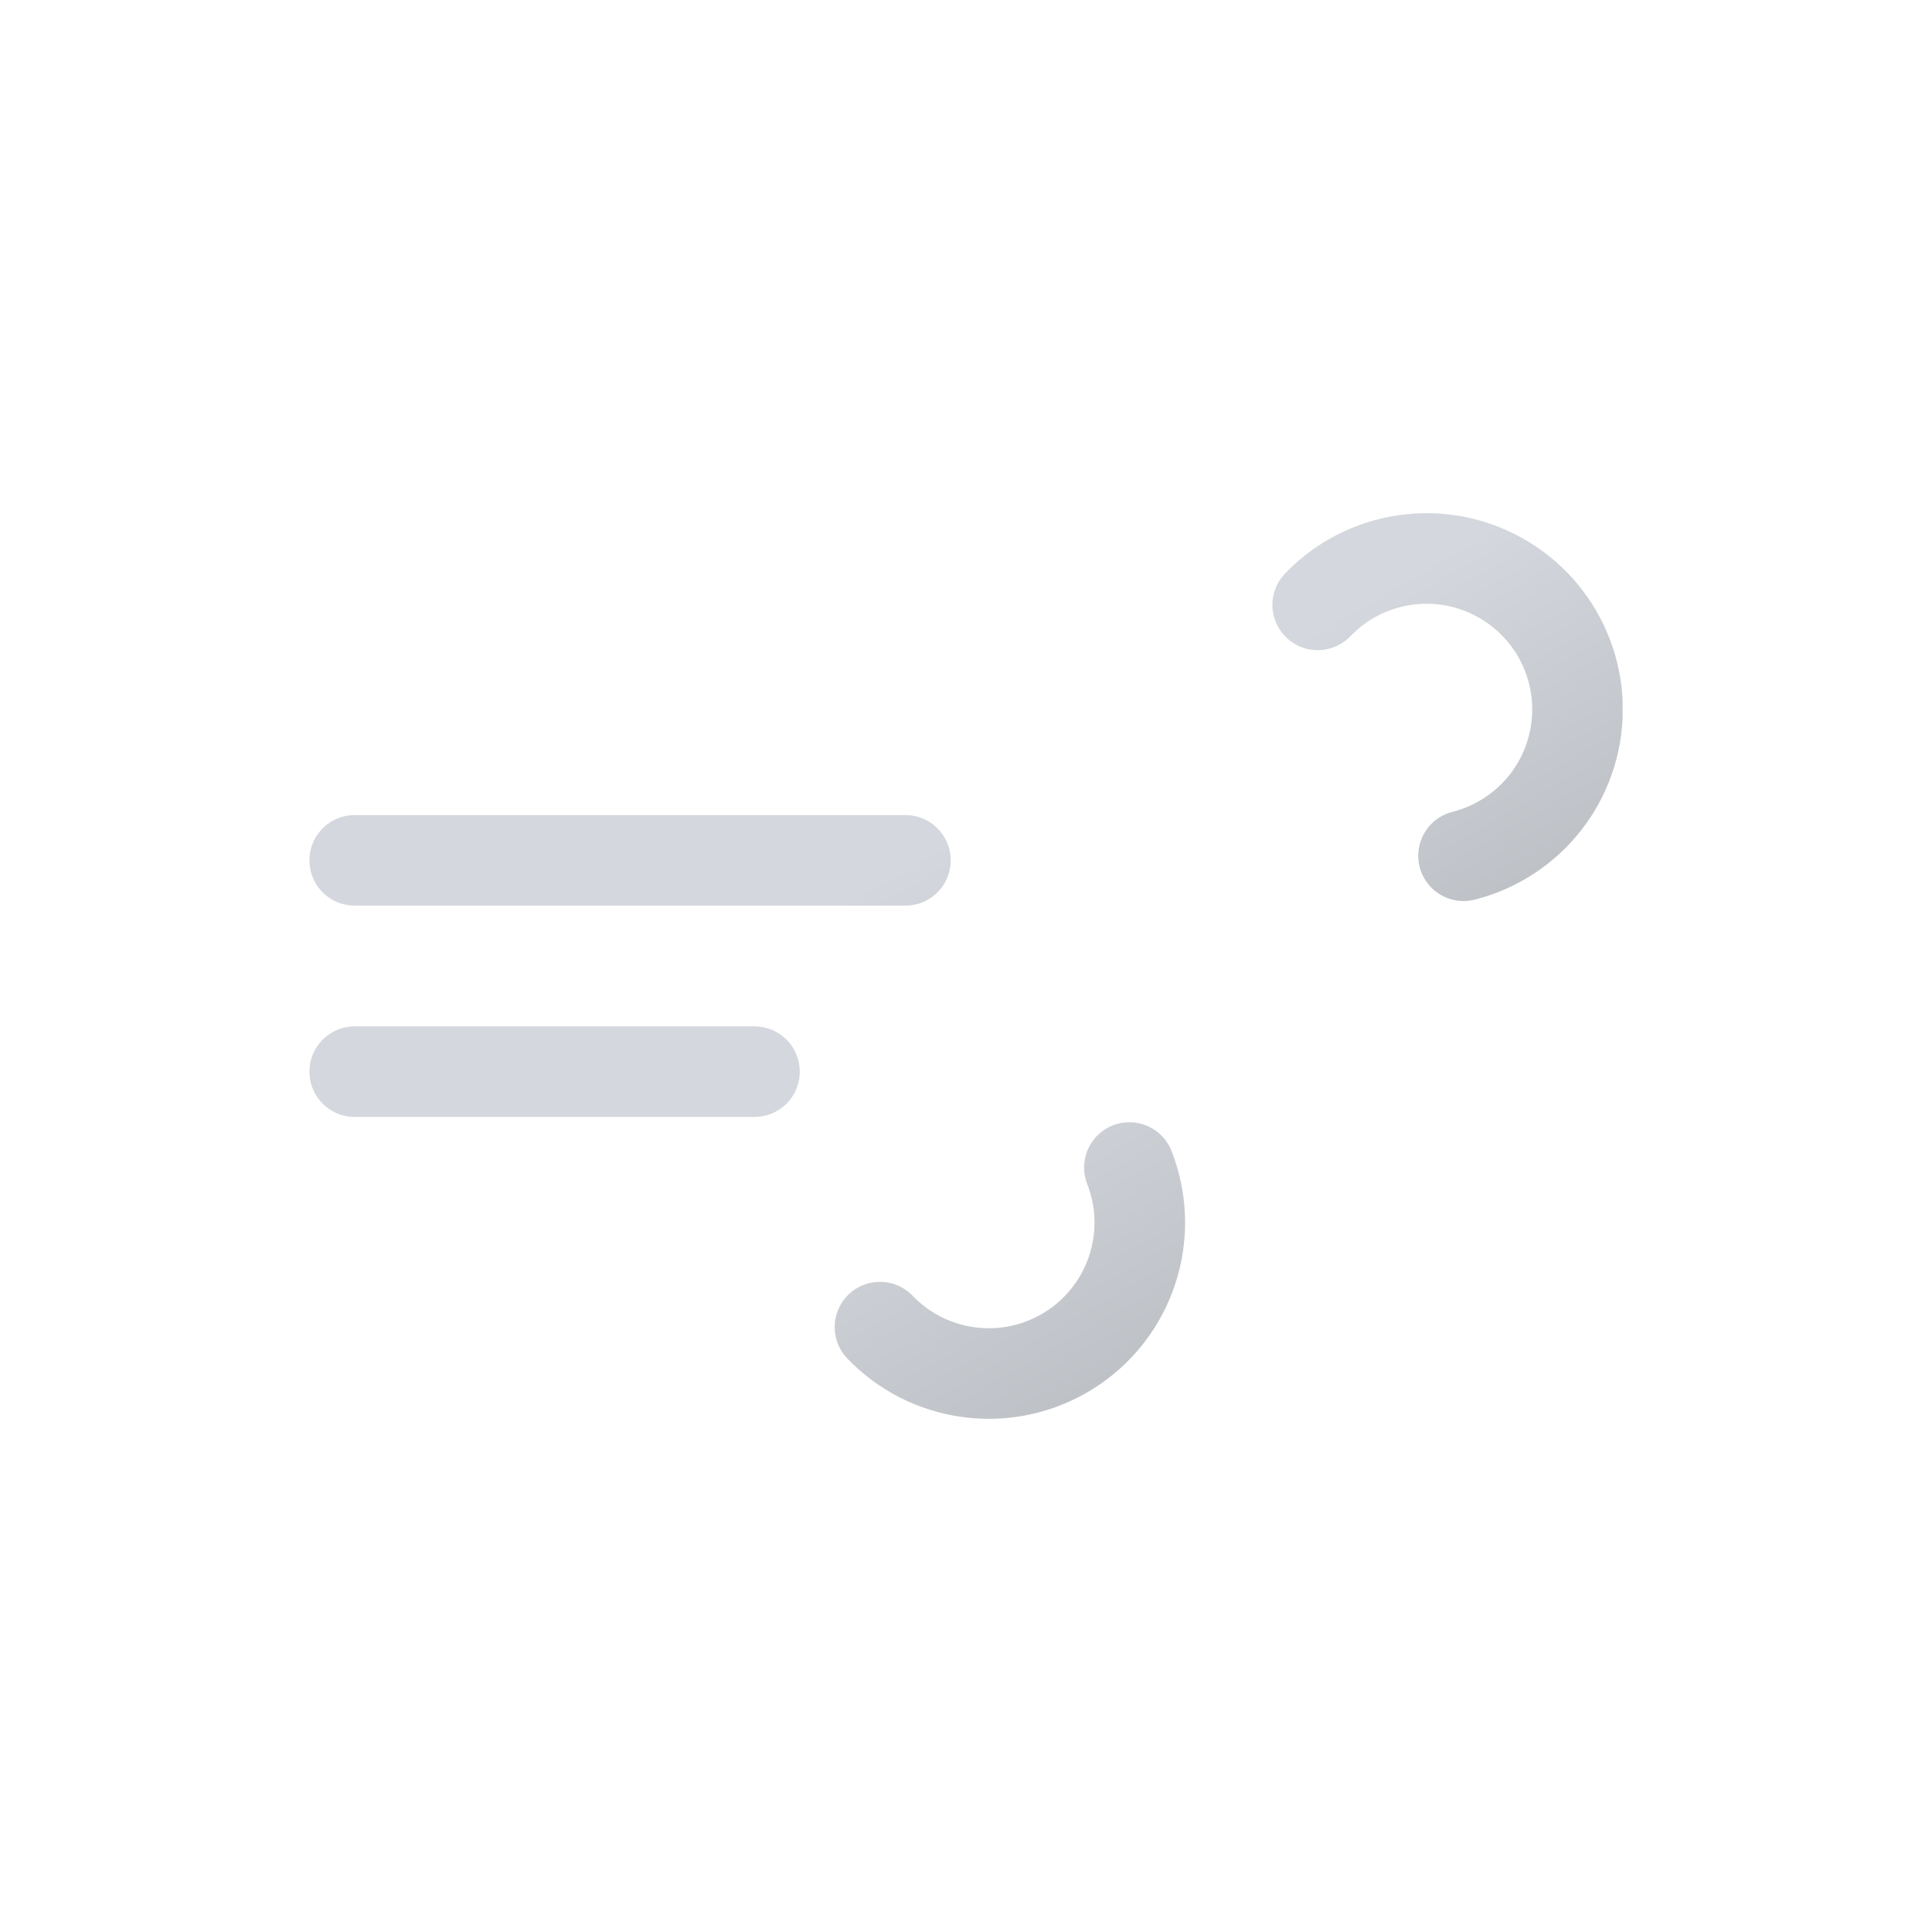
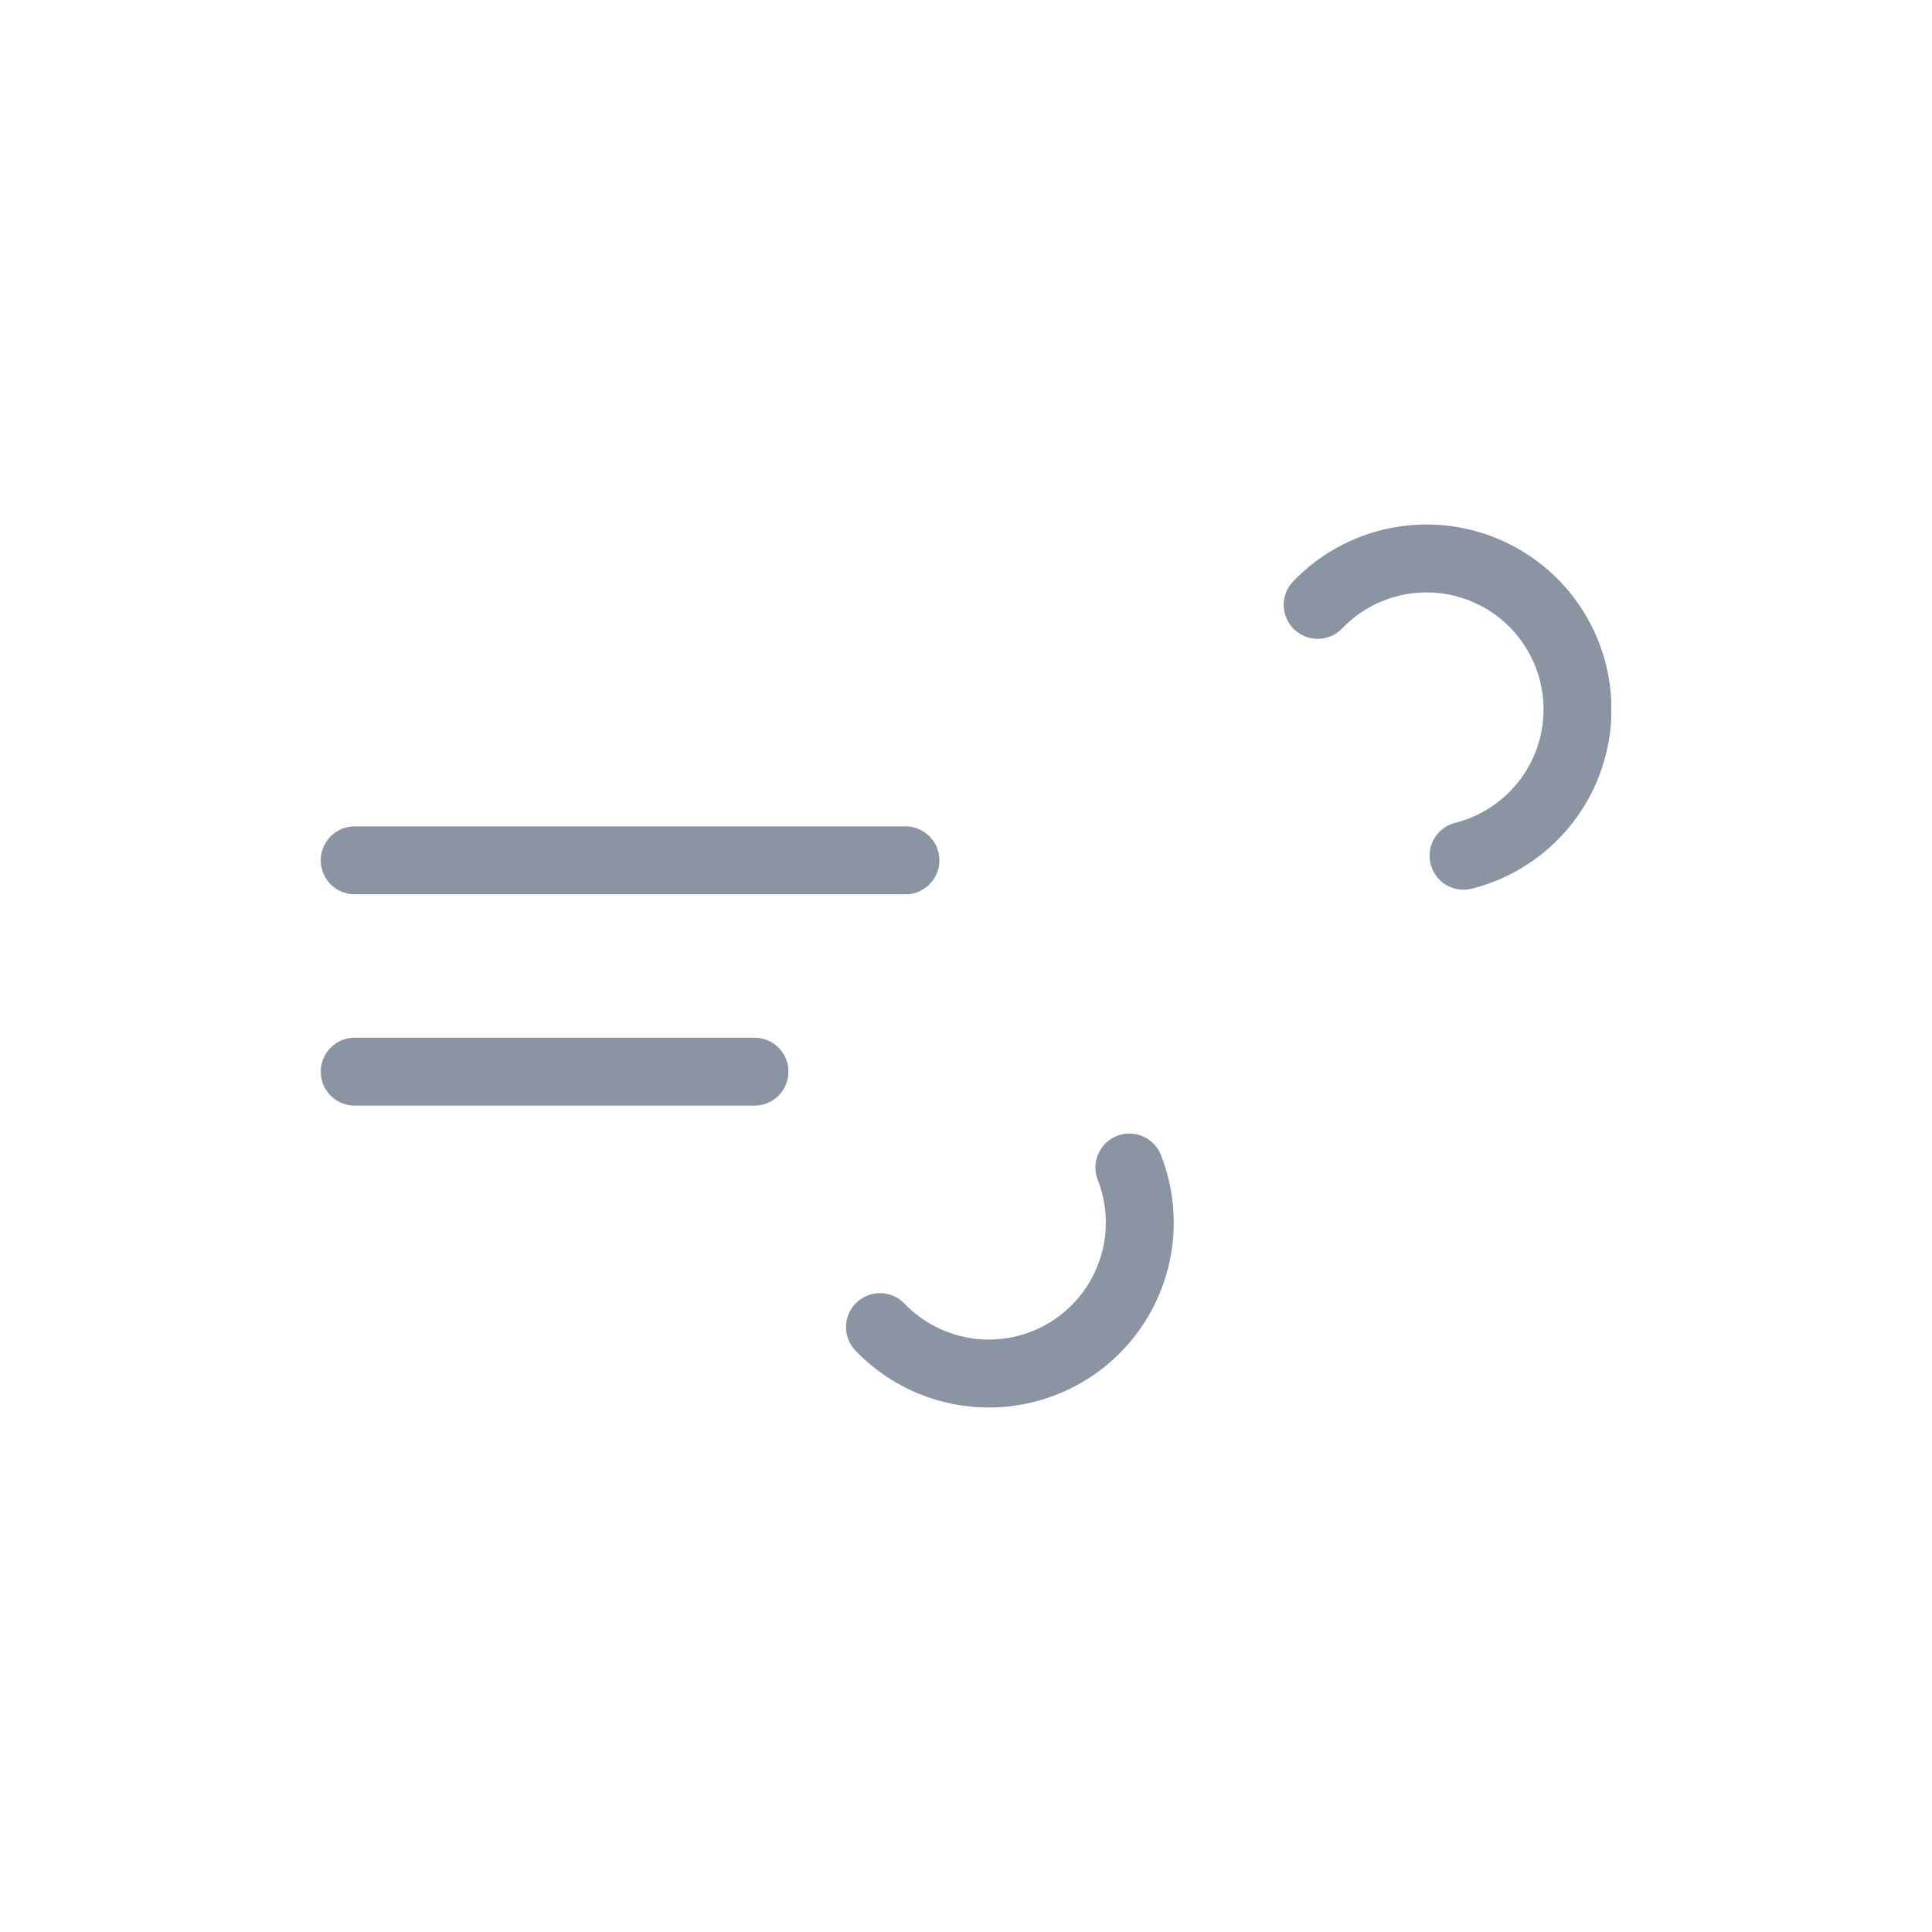
<svg xmlns="http://www.w3.org/2000/svg" xmlns:xlink="http://www.w3.org/1999/xlink" viewBox="0 0 512 512">
  <defs>
-     <linearGradient id="a" x1="138.5" x2="224.2" y1="5.1" y2="153.5" gradientUnits="userSpaceOnUse">
-       <stop offset="0" stop-color="#d4d7dd" />
-       <stop offset=".5" stop-color="#d4d7dd" />
-       <stop offset="1" stop-color="#bec1c6" />
-     </linearGradient>
-     <linearGradient xlink:href="#a" id="b" x1="77.7" x2="169" y1="96.2" y2="254.4" />
-     <symbol id="c" viewBox="0 0 348 240">
-       <path fill="none" stroke="url(#a)" stroke-dasharray="148" stroke-linecap="round" stroke-miterlimit="10" stroke-width="24" d="M267.2 24.3A40 40 0 11296 92H12">
+     <symbol id="a" viewBox="0 0 342 234">
+       <path fill="none" stroke="#8a94a3" stroke-dasharray="148" stroke-linecap="round" stroke-miterlimit="10" stroke-width="18" d="M264.2 21.3A40 40 0 11293 89H9">
        <animate attributeName="stroke-dashoffset" dur="6s" repeatCount="indefinite" values="0; 2960" />
      </path>
-       <path fill="none" stroke="url(#b)" stroke-dasharray="110" stroke-linecap="round" stroke-miterlimit="10" stroke-width="24" d="M151.2 215.7A40 40 0 10180 148H12">
+       <path fill="none" stroke="#8a94a3" stroke-dasharray="110" stroke-linecap="round" stroke-miterlimit="10" stroke-width="18" d="M148.2 212.7A40 40 0 10177 145H9">
        <animate attributeName="stroke-dashoffset" dur="6s" repeatCount="indefinite" values="0; 1540" />
      </path>
    </symbol>
  </defs>
-   <use xlink:href="#c" width="348" height="240" transform="translate(82 136)" />
+   <use xlink:href="#a" width="342" height="234" transform="translate(85 139)" />
</svg>
